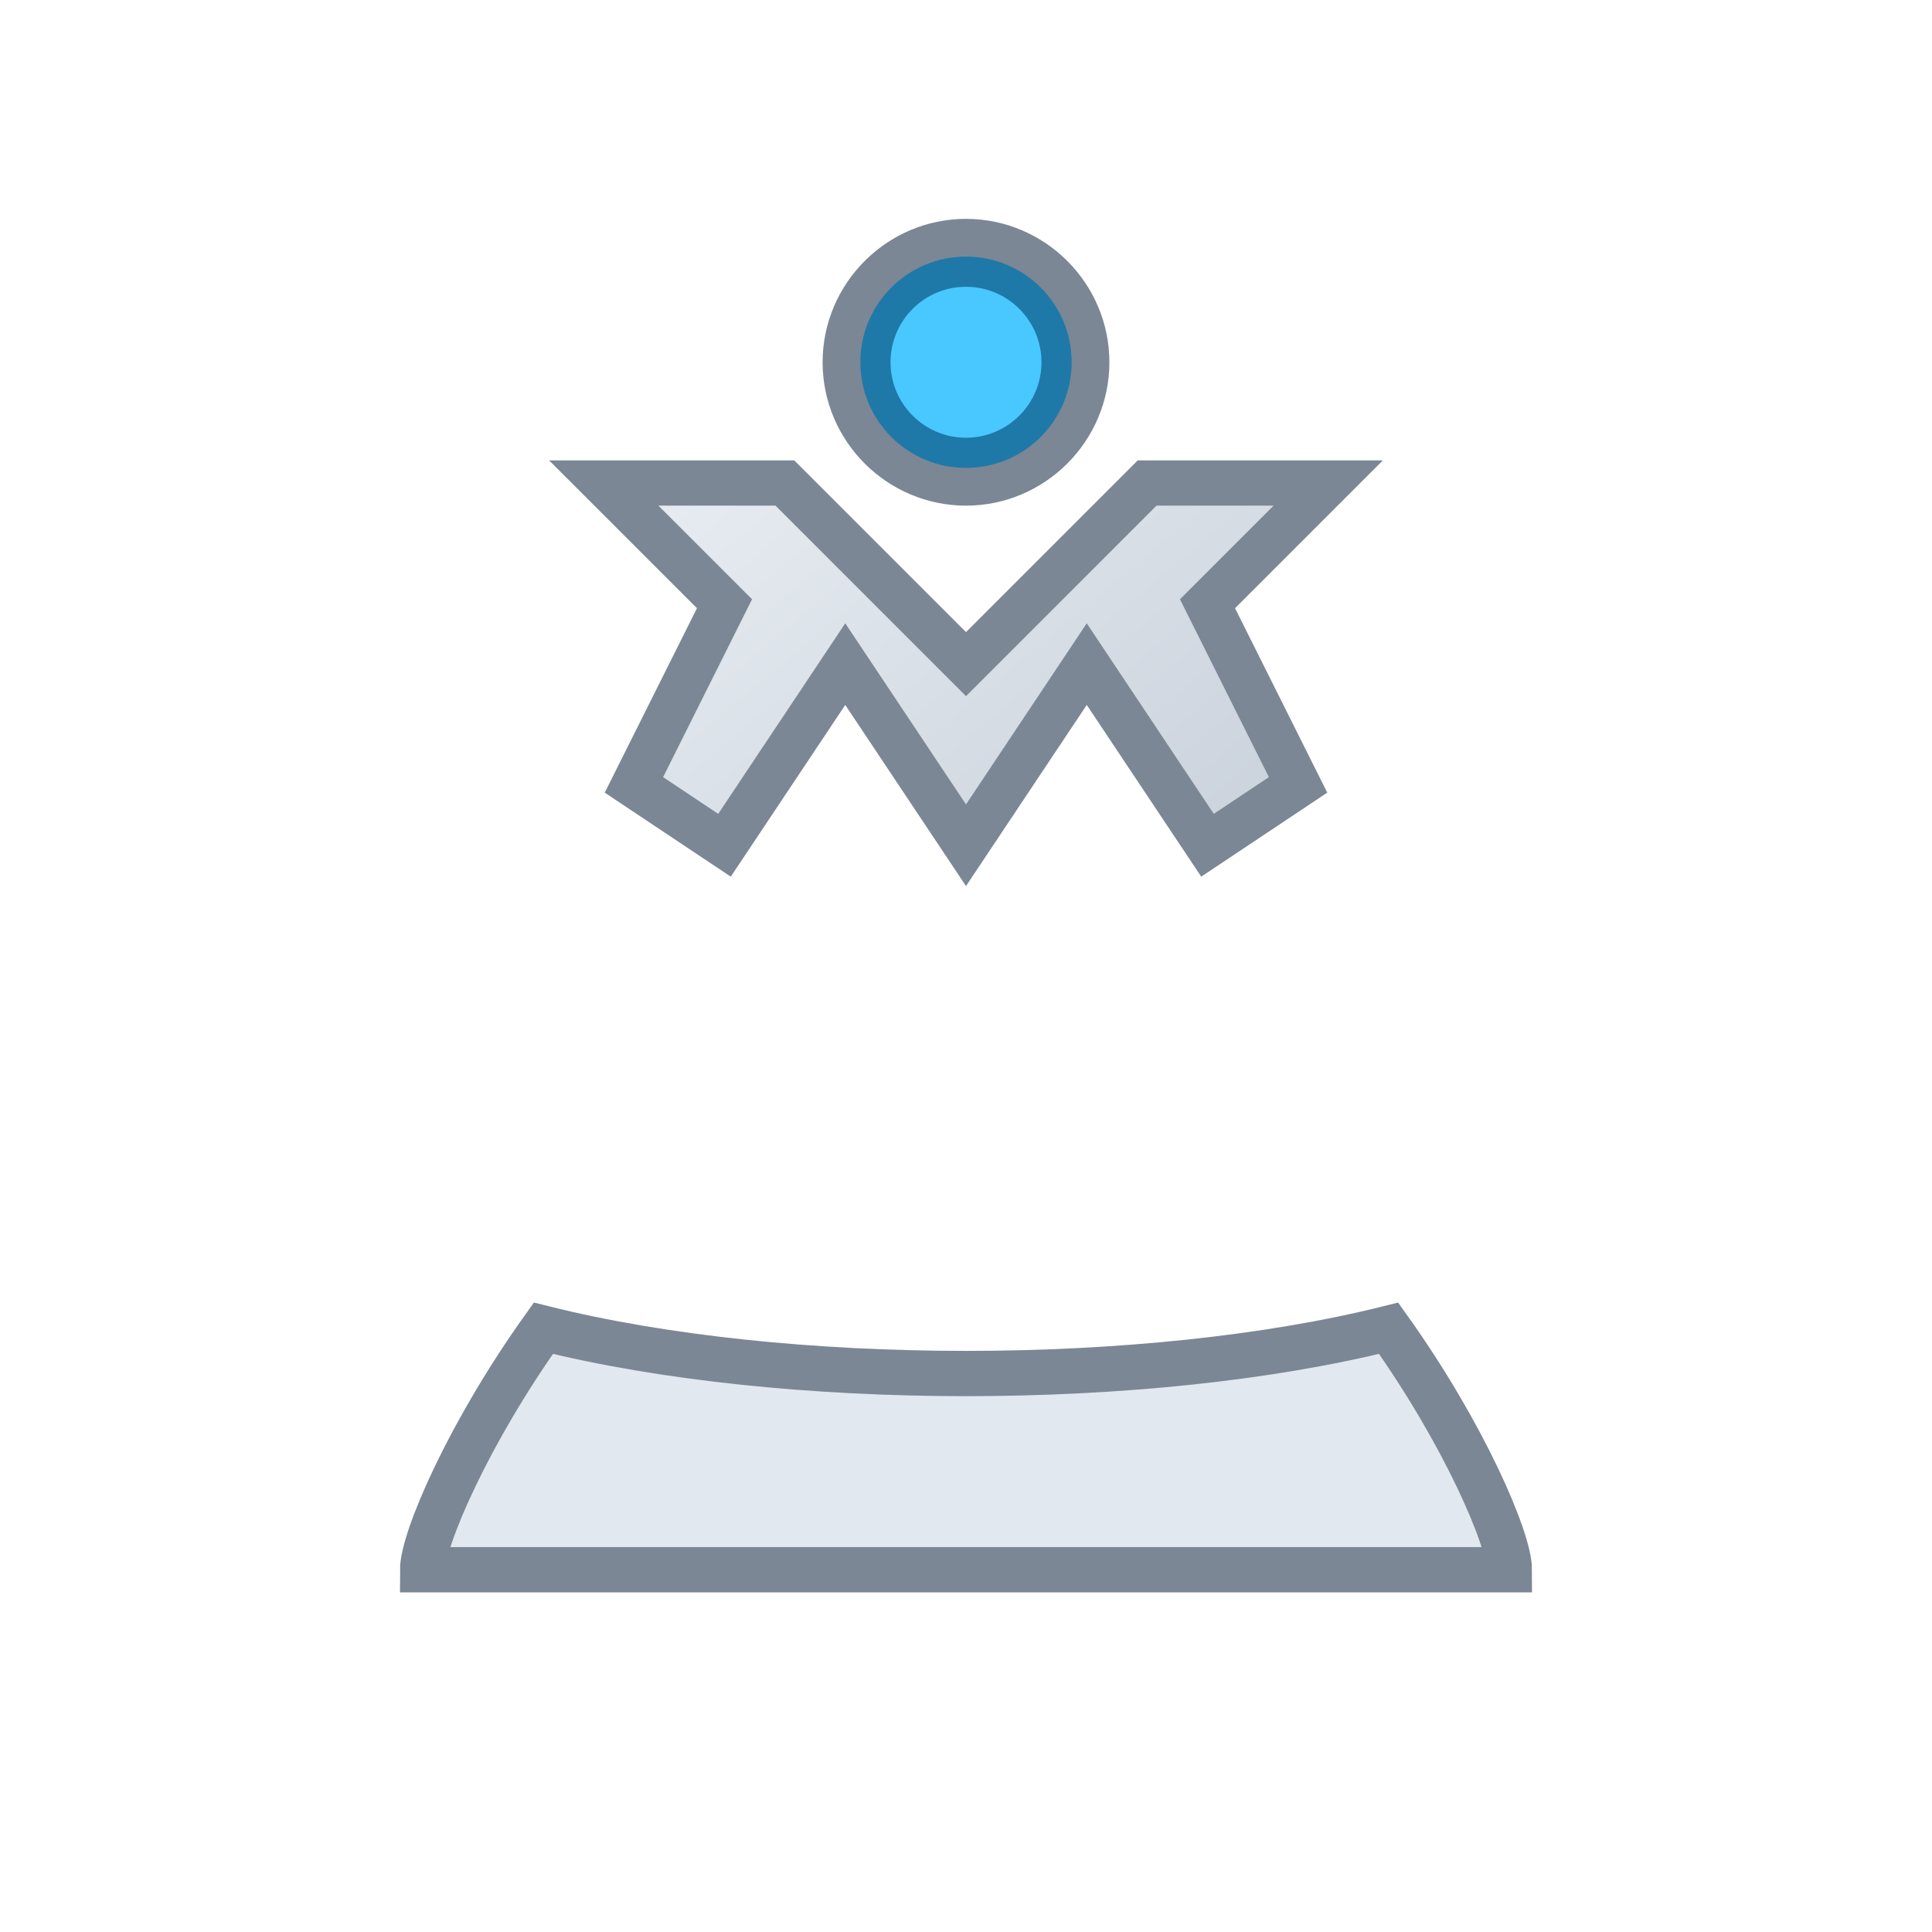
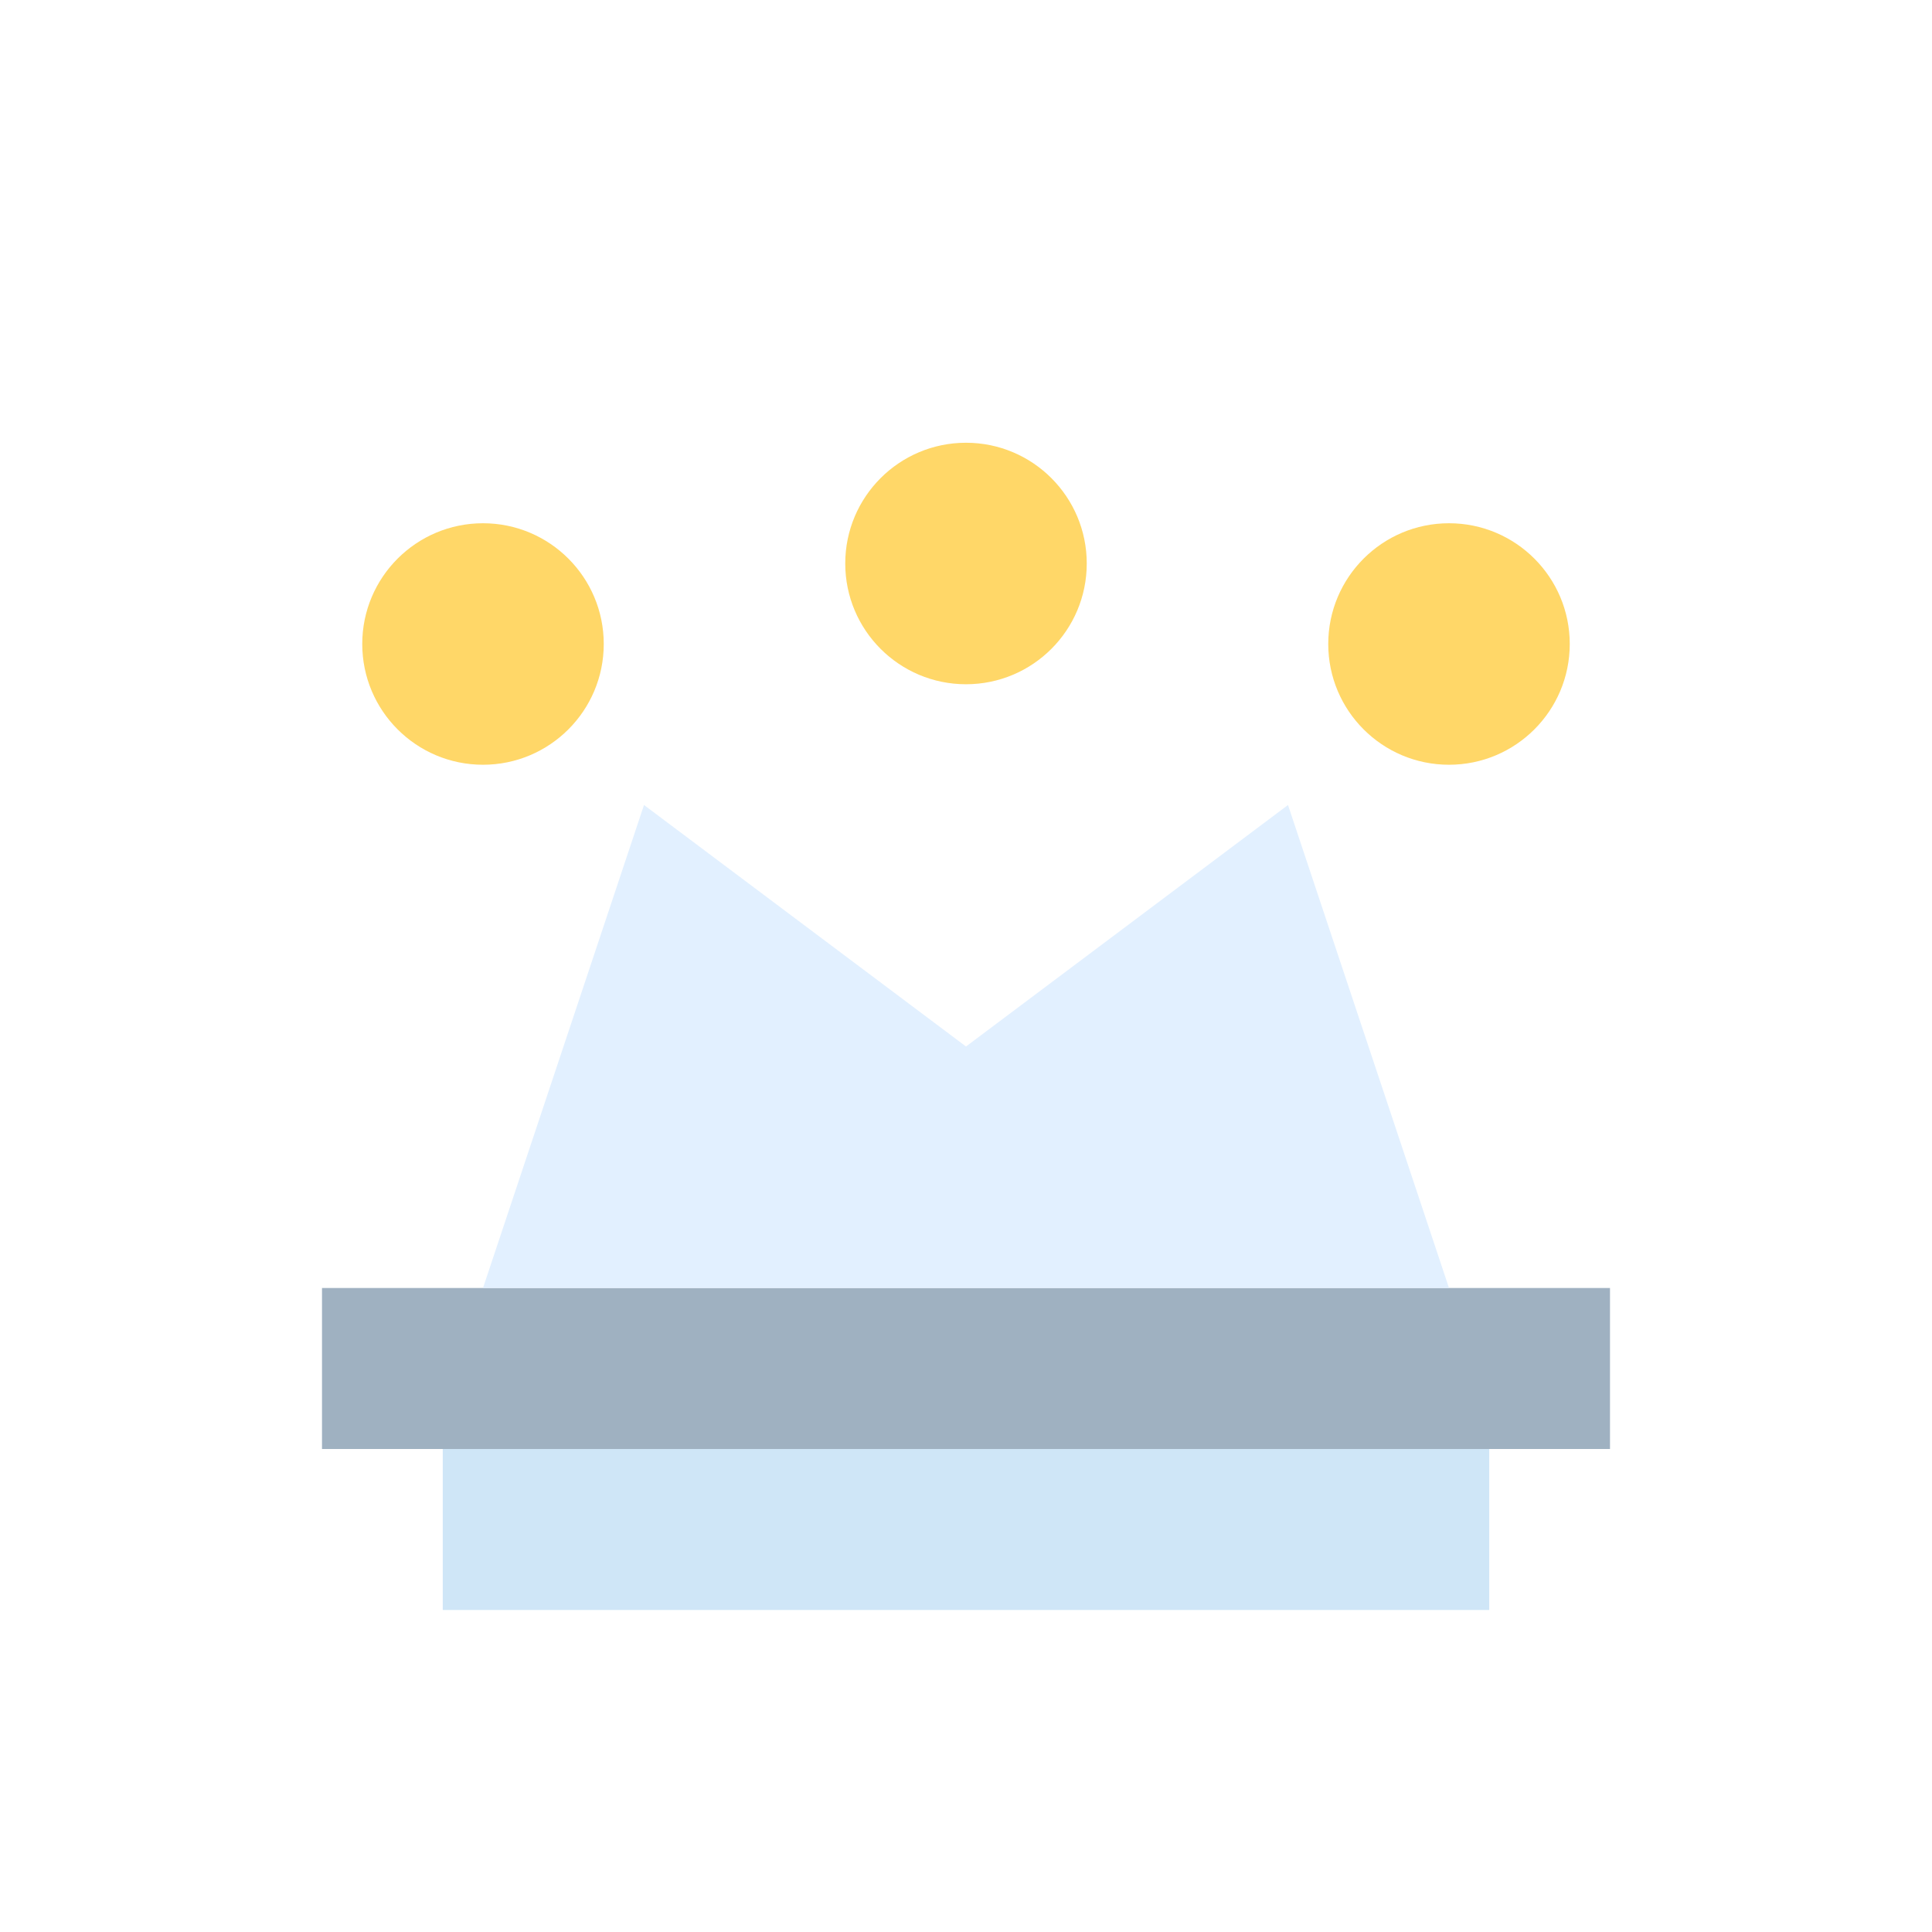
- <svg xmlns="http://www.w3.org/2000/svg" viewBox="0 0 64 64">
-   <defs>
-     <linearGradient id="qg" x1="0" y1="0" x2="1" y2="1">
-       <stop offset="0" stop-color="#f1f5f9" />
-       <stop offset="1" stop-color="#c8d0da" />
-     </linearGradient>
-   </defs>
-   <path d="M32 8c2.2 0 4 1.8 4 4s-1.8 4-4 4-4-1.8-4-4 1.8-4 4-4zm-12 8l4 4-3 6 3 2 4-6 4 6 4-6 4 6 3-2-3-6 4-4-6 0-6 6-6-6h-6z" fill="url(#qg)" stroke="#7b8794" stroke-width="1.5" />
-   <path d="M18 44c8 2 20 2 28 0 2.5 3.5 4 7 4 8H14c0-1 1.5-4.5 4-8z" fill="#e2e8f0" stroke="#7b8794" stroke-width="1.5" />
-   <circle cx="32" cy="12" r="3" fill="#49c7ff" stroke="#1e79a8" />
+ <svg xmlns="http://www.w3.org/2000/svg" viewBox="0 0 96 96">
+   <path d="M22 72h52v8H22z" fill="#cfe6f7" />
+   <path d="M16 64h64v8H16z" fill="#9fb1c1" />
+   <path d="M24 64l8-24 16 12 16-12 8 24H24z" fill="#e2f0ff" />
+   <circle cx="24" cy="32" r="6" fill="#ffd768" />
+   <circle cx="48" cy="28" r="6" fill="#ffd768" />
+   <circle cx="72" cy="32" r="6" fill="#ffd768" />
</svg>
